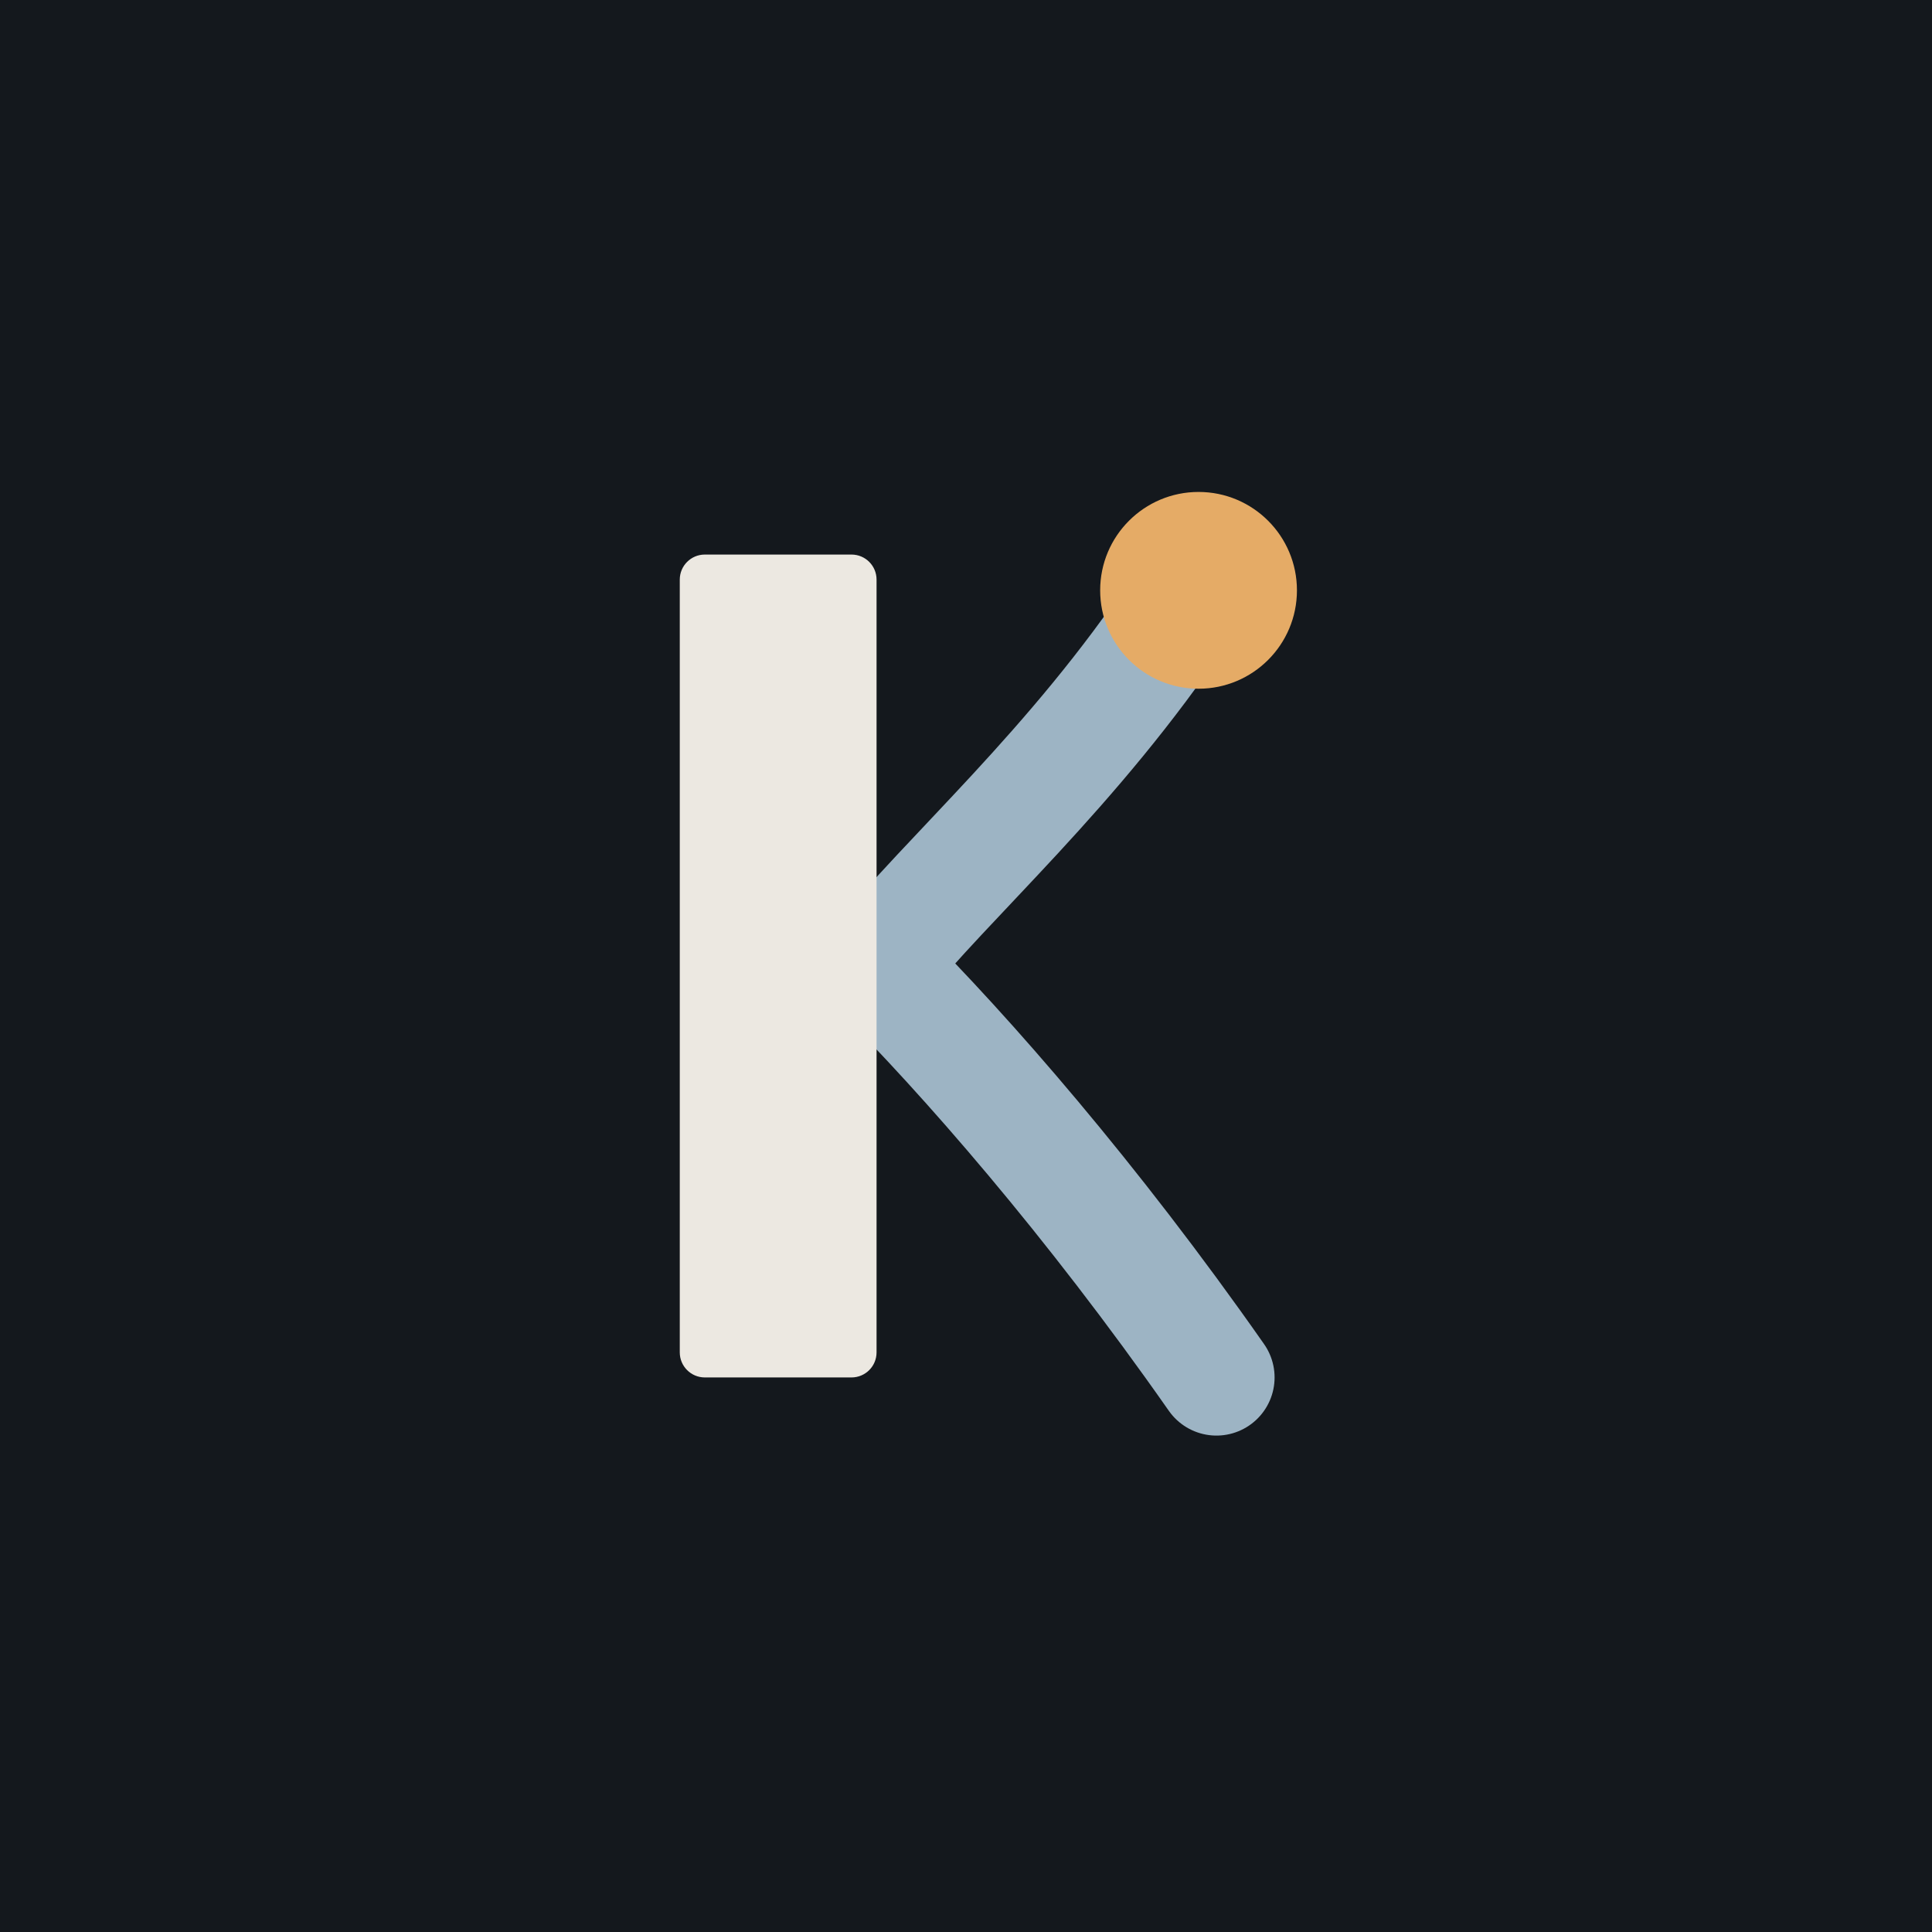
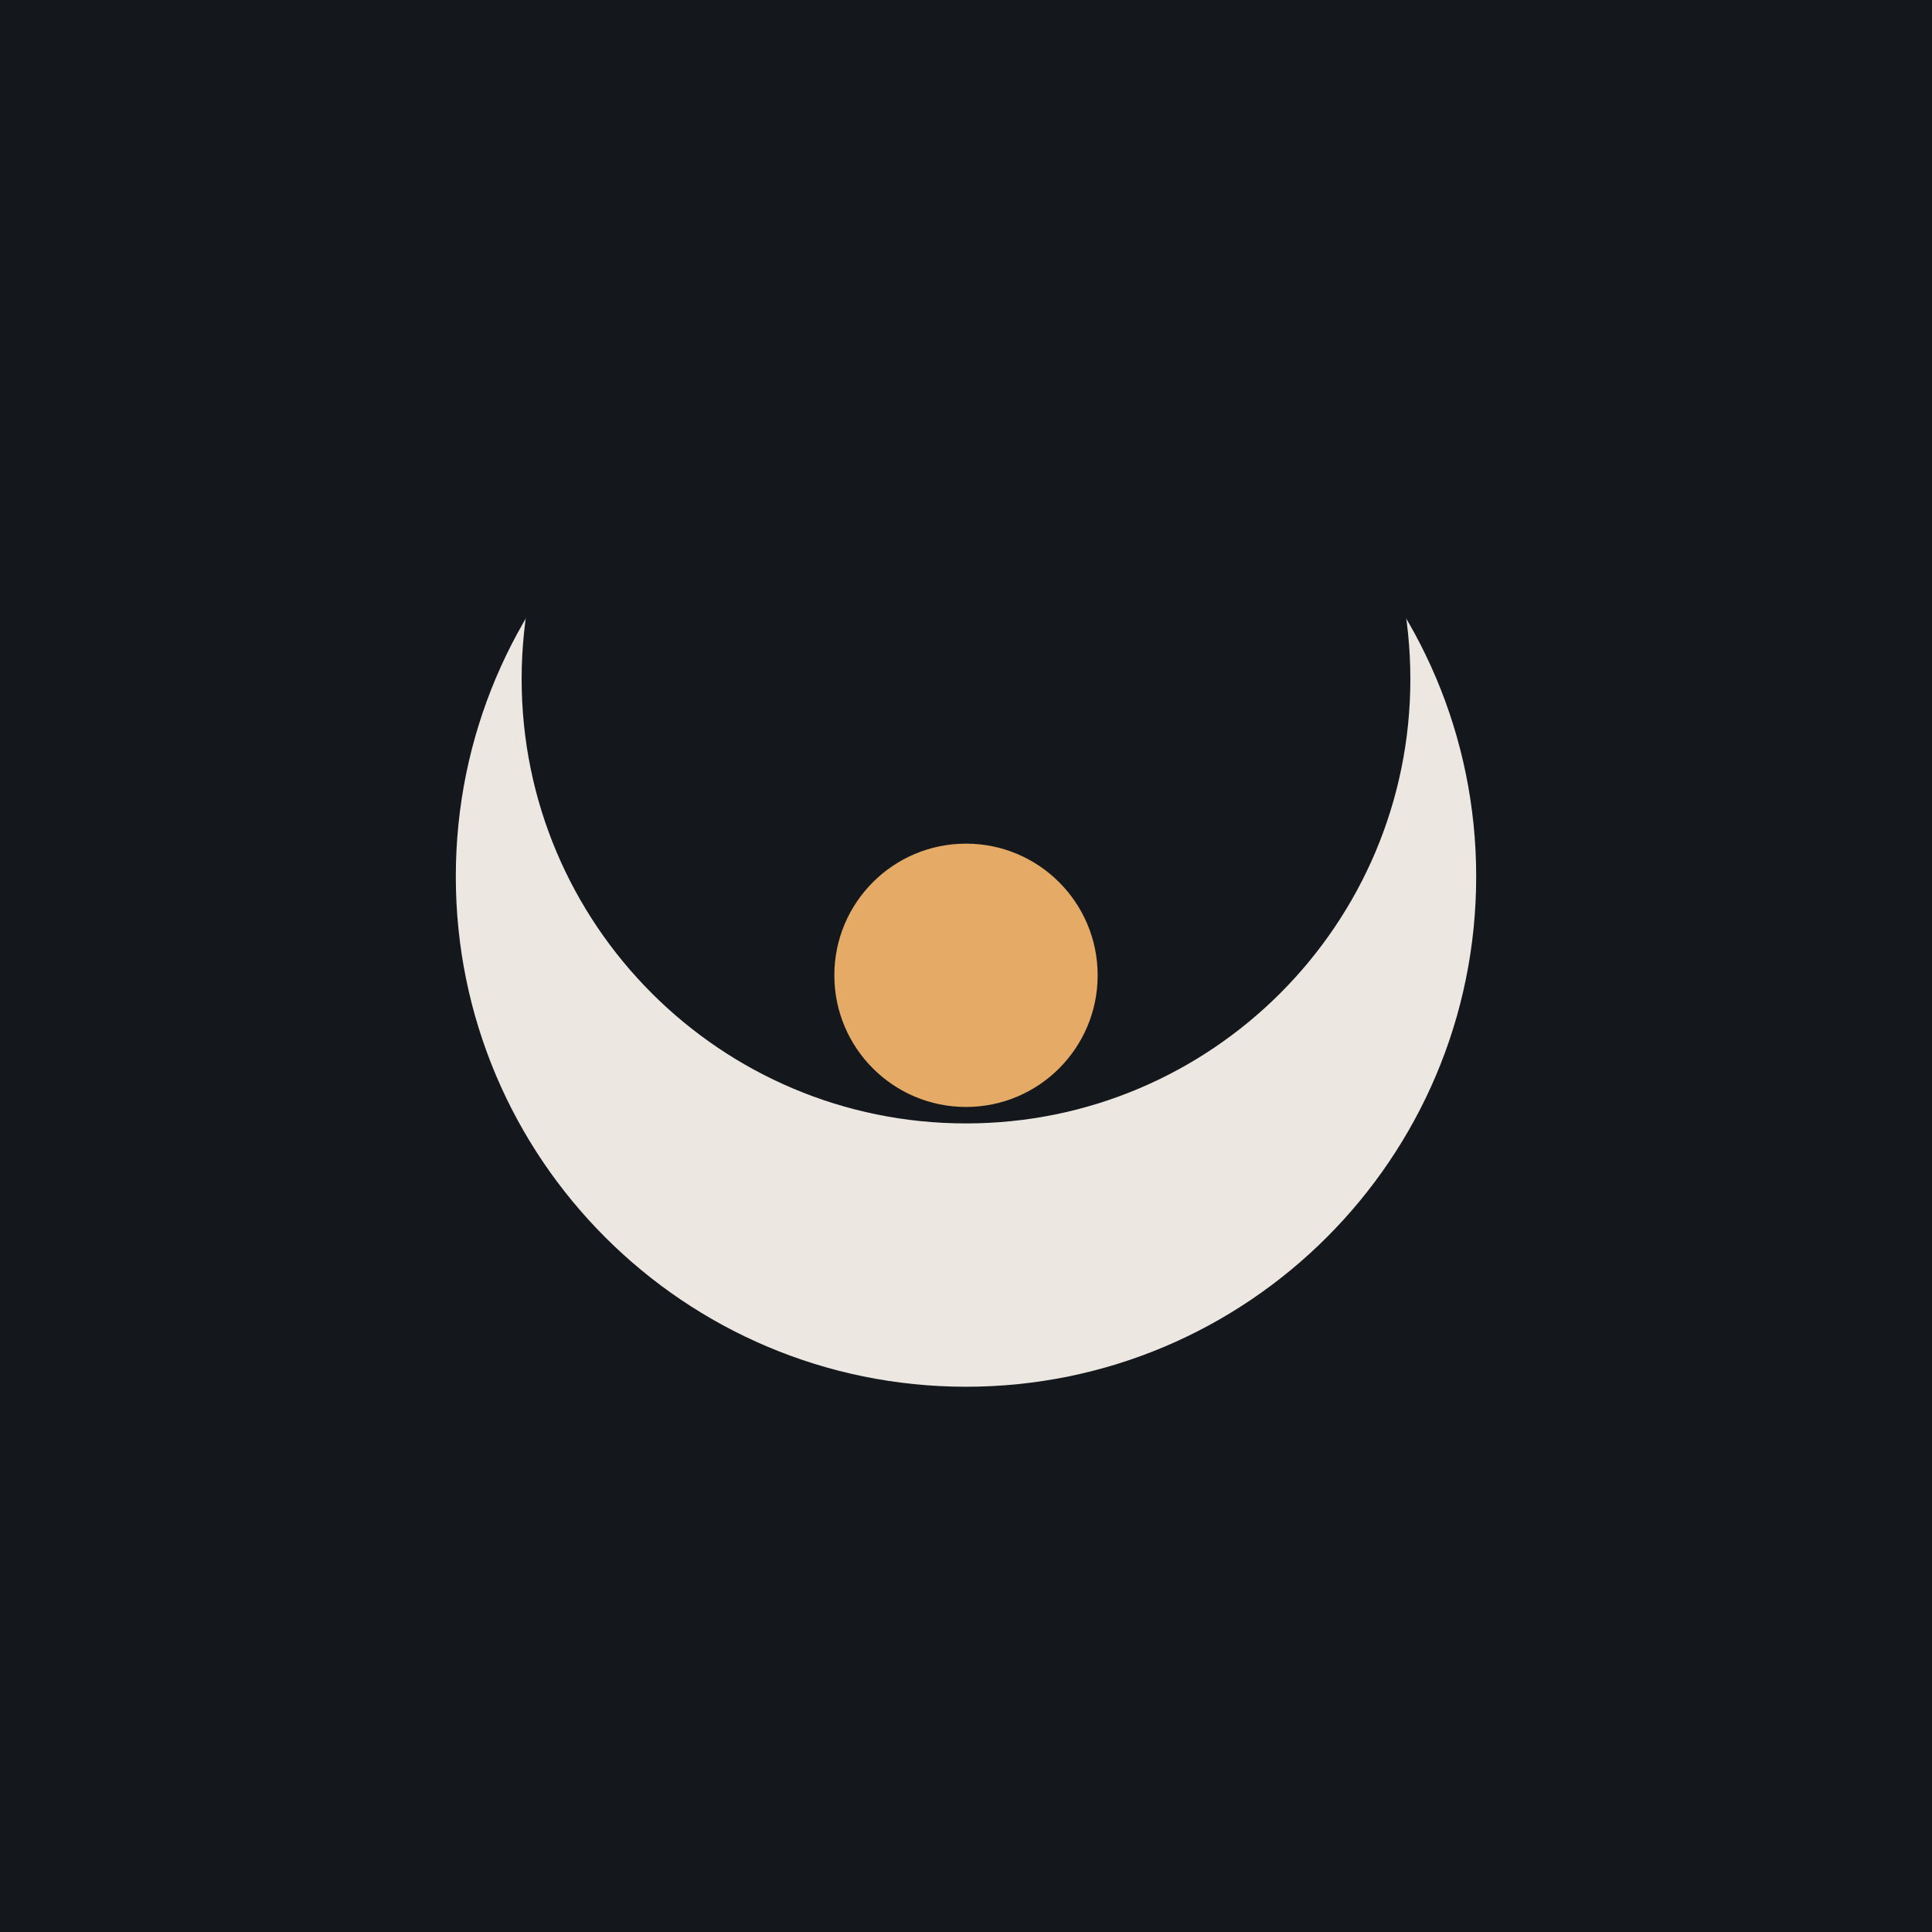
<svg xmlns="http://www.w3.org/2000/svg" viewBox="0 0 108 108">
  <rect x="-20" y="-20" width="148" height="148" fill="#14181D" />
-   <path d="M66 34 C 60 43 53 49 49 54 C 54 59 61 67 68 77" fill="none" stroke="#9DB4C4" stroke-width="6.5" stroke-linecap="round" />
-   <rect x="38" y="31" width="11" height="46" rx="1.4" fill="#ECE8E1" />
-   <circle cx="67" cy="33" r="5.5" fill="#E5AB66" />
+   <defs>
+     <mask id="held">
+       <rect width="100" height="100" fill="#fff" />
+       <circle cx="50" cy="38" r="27" fill="#000" />
+     </mask>
+   </defs>
+   <g transform="translate(54 49) scale(0.92) translate(-50 -50)">
+     <circle cx="50" cy="50" r="31" fill="#ECE8E1" mask="url(#held)" />
+     <circle cx="50" cy="56" r="8" fill="#E5AB66" />
+   </g>
</svg>
